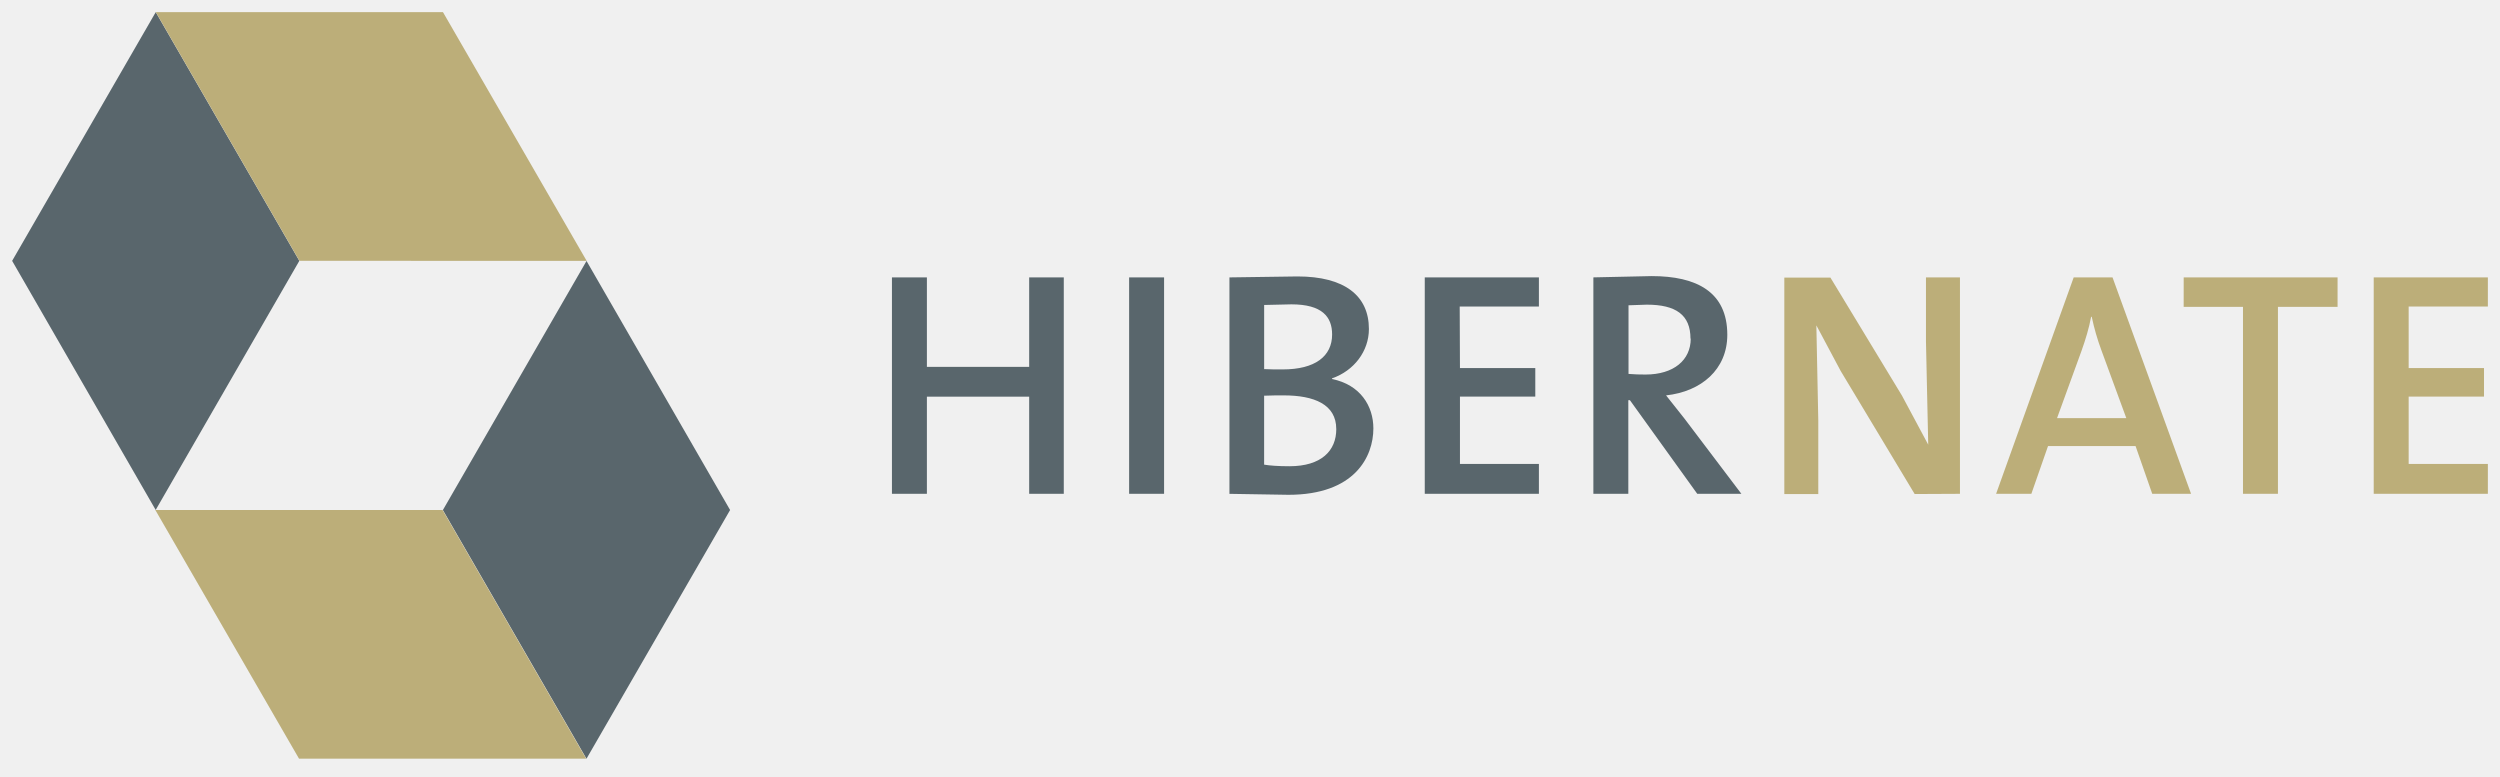
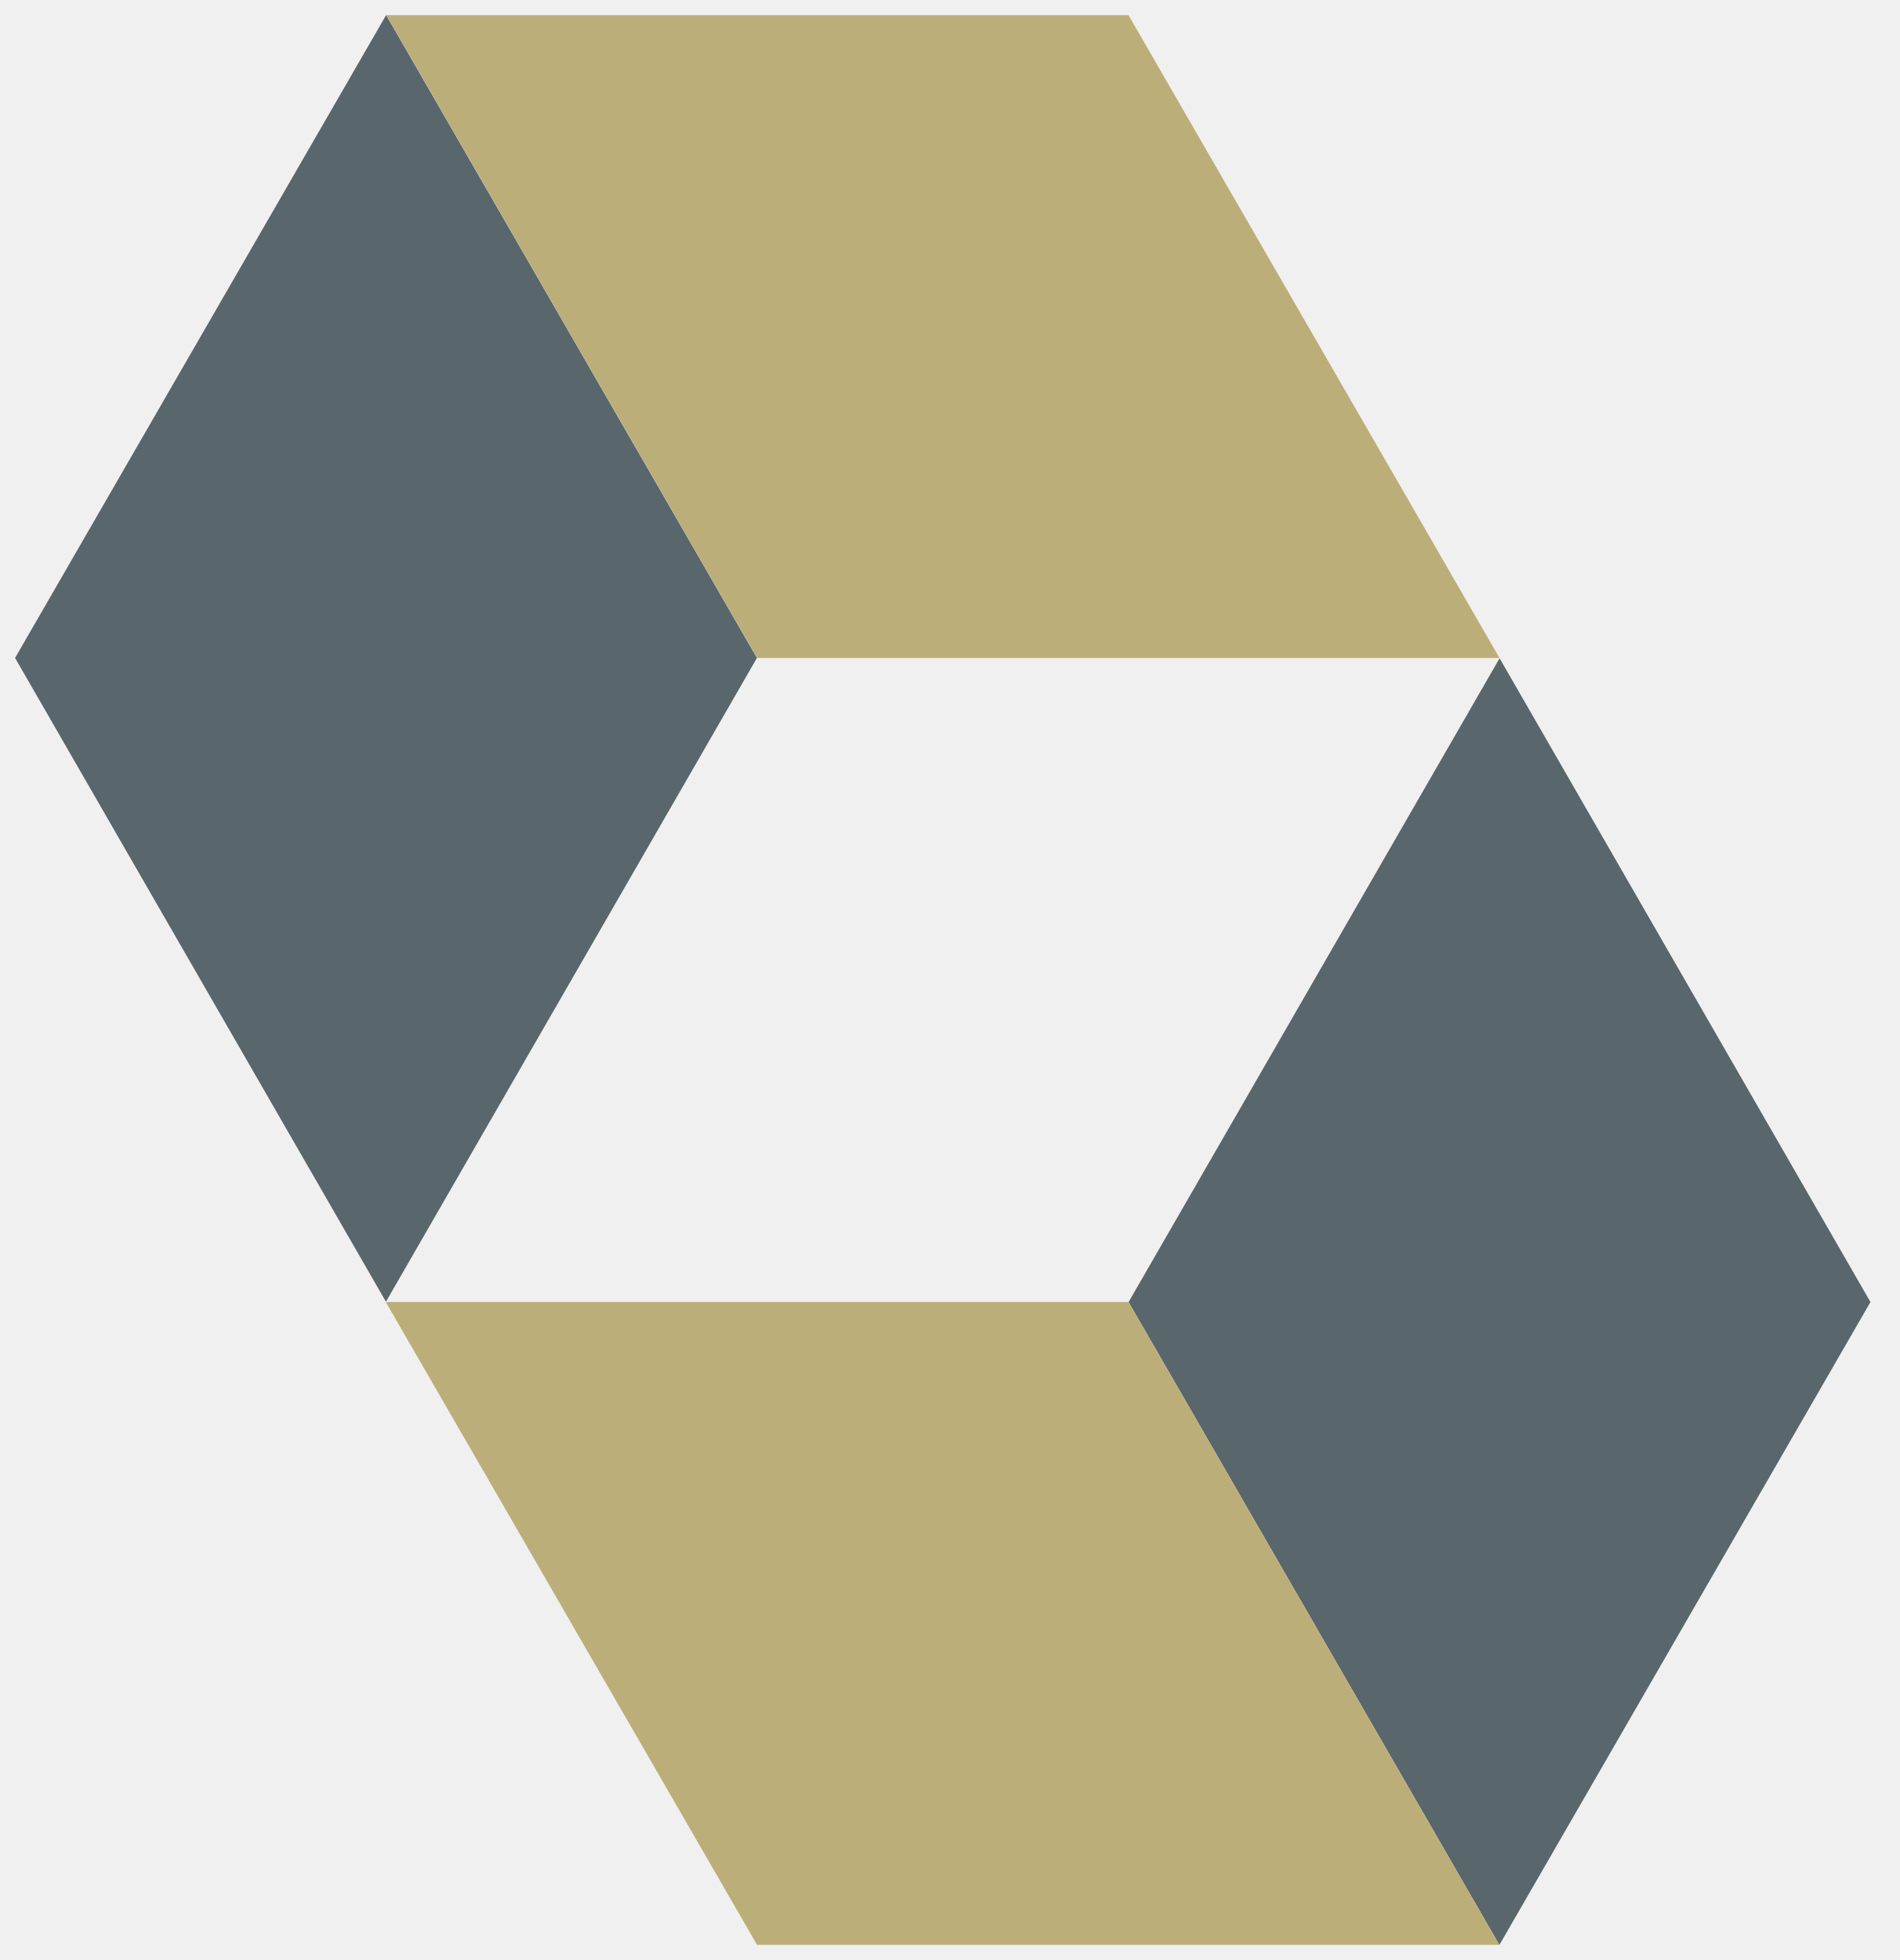
- <svg xmlns="http://www.w3.org/2000/svg" xmlns:xlink="http://www.w3.org/1999/xlink" viewBox="0 0 103 32" fill="#fff" fill-rule="evenodd" stroke="#000" stroke-linecap="round" stroke-linejoin="round">
+ <svg xmlns="http://www.w3.org/2000/svg" xmlns:xlink="http://www.w3.org/1999/xlink" viewBox="0 0 63 65" fill="#fff" fill-rule="evenodd" stroke="#000" stroke-linecap="round" stroke-linejoin="round">
  <use xlink:href="#A" x=".5" y=".5" />
  <symbol id="A" overflow="visible">
    <g stroke="none" fill-rule="nonzero">
-       <path d="M0 10.247L5.916.001l5.916 10.246L5.914 20.51z" fill="#59666c" />
-       <path d="M23.67 10.247L17.75 0H5.92l5.916 10.246z" fill="#bcae79" />
-       <path d="M29.58 20.513L23.663 30.76l-5.916-10.246 5.918-10.262z" fill="#59666c" />
-       <path d="M5.9 20.513l5.92 10.245h11.83l-5.916-10.246z" fill="#bcae79" />
-       <path d="M36.248 19.845h1.44v-4.003h4.214v4.003h1.426v-8.917h-1.426v3.686h-4.214v-3.686h-1.44zm9.772 0h1.44v-8.917h-1.44zm10.063-2.695c0-.925-.542-1.8-1.704-2.034v-.027c.912-.317 1.52-1.123 1.52-2.034 0-1.374-1.004-2.166-2.946-2.166l-2.8.04v8.917l2.43.04c2.735 0 3.5-1.572 3.5-2.735zm-1.7-3.87c0 .898-.7 1.44-2.034 1.44-.304 0-.528 0-.766-.013v-2.642l1.123-.026c1.268 0 1.677.515 1.677 1.242zm.172 3.897c0 .898-.62 1.532-1.93 1.532-.462 0-.82-.027-1.043-.066v-2.84c.198-.013.66-.013.806-.013 1.255 0 2.166.37 2.166 1.387zm5.085-5.047h3.263v-1.202H58.2v8.917h4.703v-1.23H59.65V15.84h3.104v-1.176H59.65zm11.605 7.715l-2.35-3.105-.753-.95c1.453-.158 2.523-1.07 2.523-2.497 0-1.77-1.268-2.418-3.118-2.418l-2.4.053v8.917h1.44v-3.857h.066l2.774 3.857zm-2.087-6.394c0 .885-.7 1.48-1.863 1.48a7.9 7.9 0 0 1-.7-.026v-2.827l.753-.026c1.202 0 1.8.423 1.8 1.4z" fill="#59666c" />
-       <path d="M80.25 19.845v-8.917h-1.4v2.652l.093 4.24-1.083-2.022-2.946-4.86h-1.9v8.917h1.4v-3l-.08-3.95 1 1.876 3.05 5.073zm9.522 0l-3.236-8.917h-1.6l-3.197 8.917h1.453l.687-1.968h3.606l.687 1.968zm-2.668-3.118H84.25l1.004-2.76c.172-.476.317-.964.4-1.414h.026a9.6 9.6 0 0 0 .396 1.374zm2.363-4.584h2.444v7.702h1.44v-7.702h2.457v-1.215h-6.34zm9.27-.013H102v-1.202h-4.703v8.917H102v-1.23h-3.263V15.84h3.104v-1.176h-3.104z" fill="#bcae79" />
+       <path d="M12.308 0l12.3 21.32-12.306 21.35L0 21.32z" fill="#59666c" />
+       <path d="M36.932.001H12.315l12.3 21.32H49.24z" fill="#bcae79" />
+       <path d="M49.236 64l-12.3-21.32 12.306-21.35 12.302 21.35z" fill="#59666c" />
+       <path d="M24.612 63.998h24.62l-12.3-21.32H12.295z" fill="#bcae79" />
    </g>
  </symbol>
</svg>
